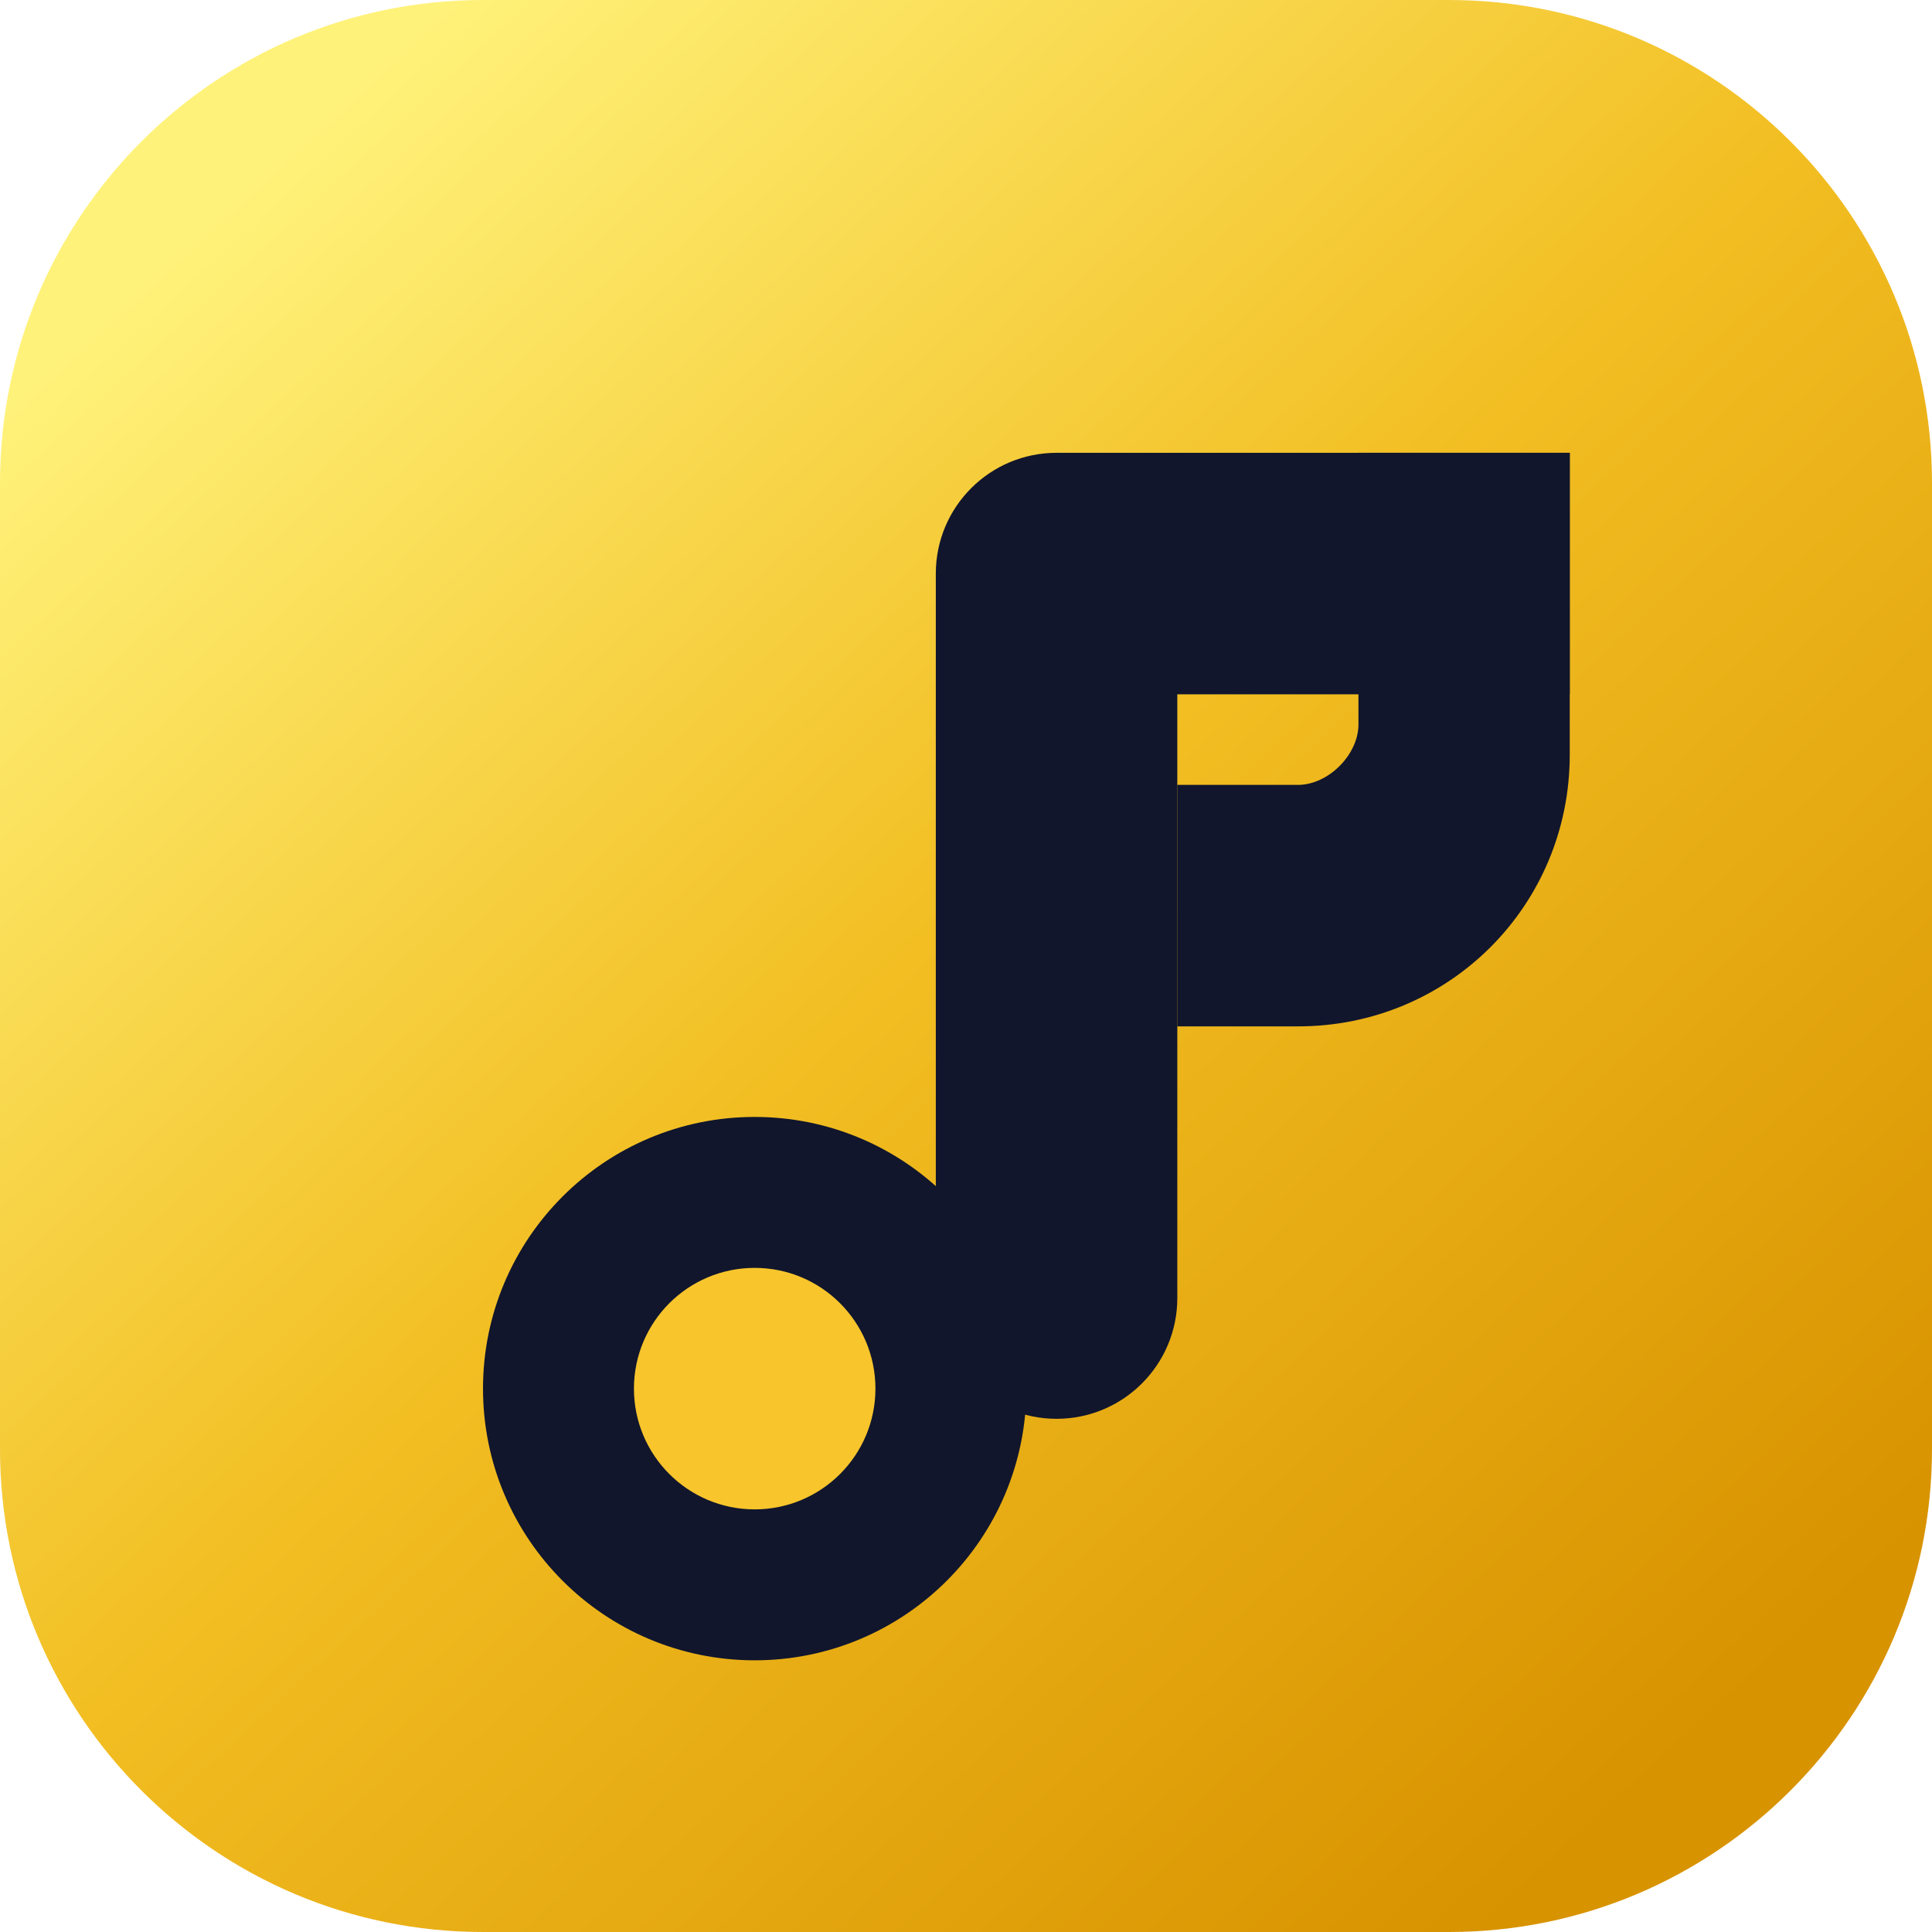
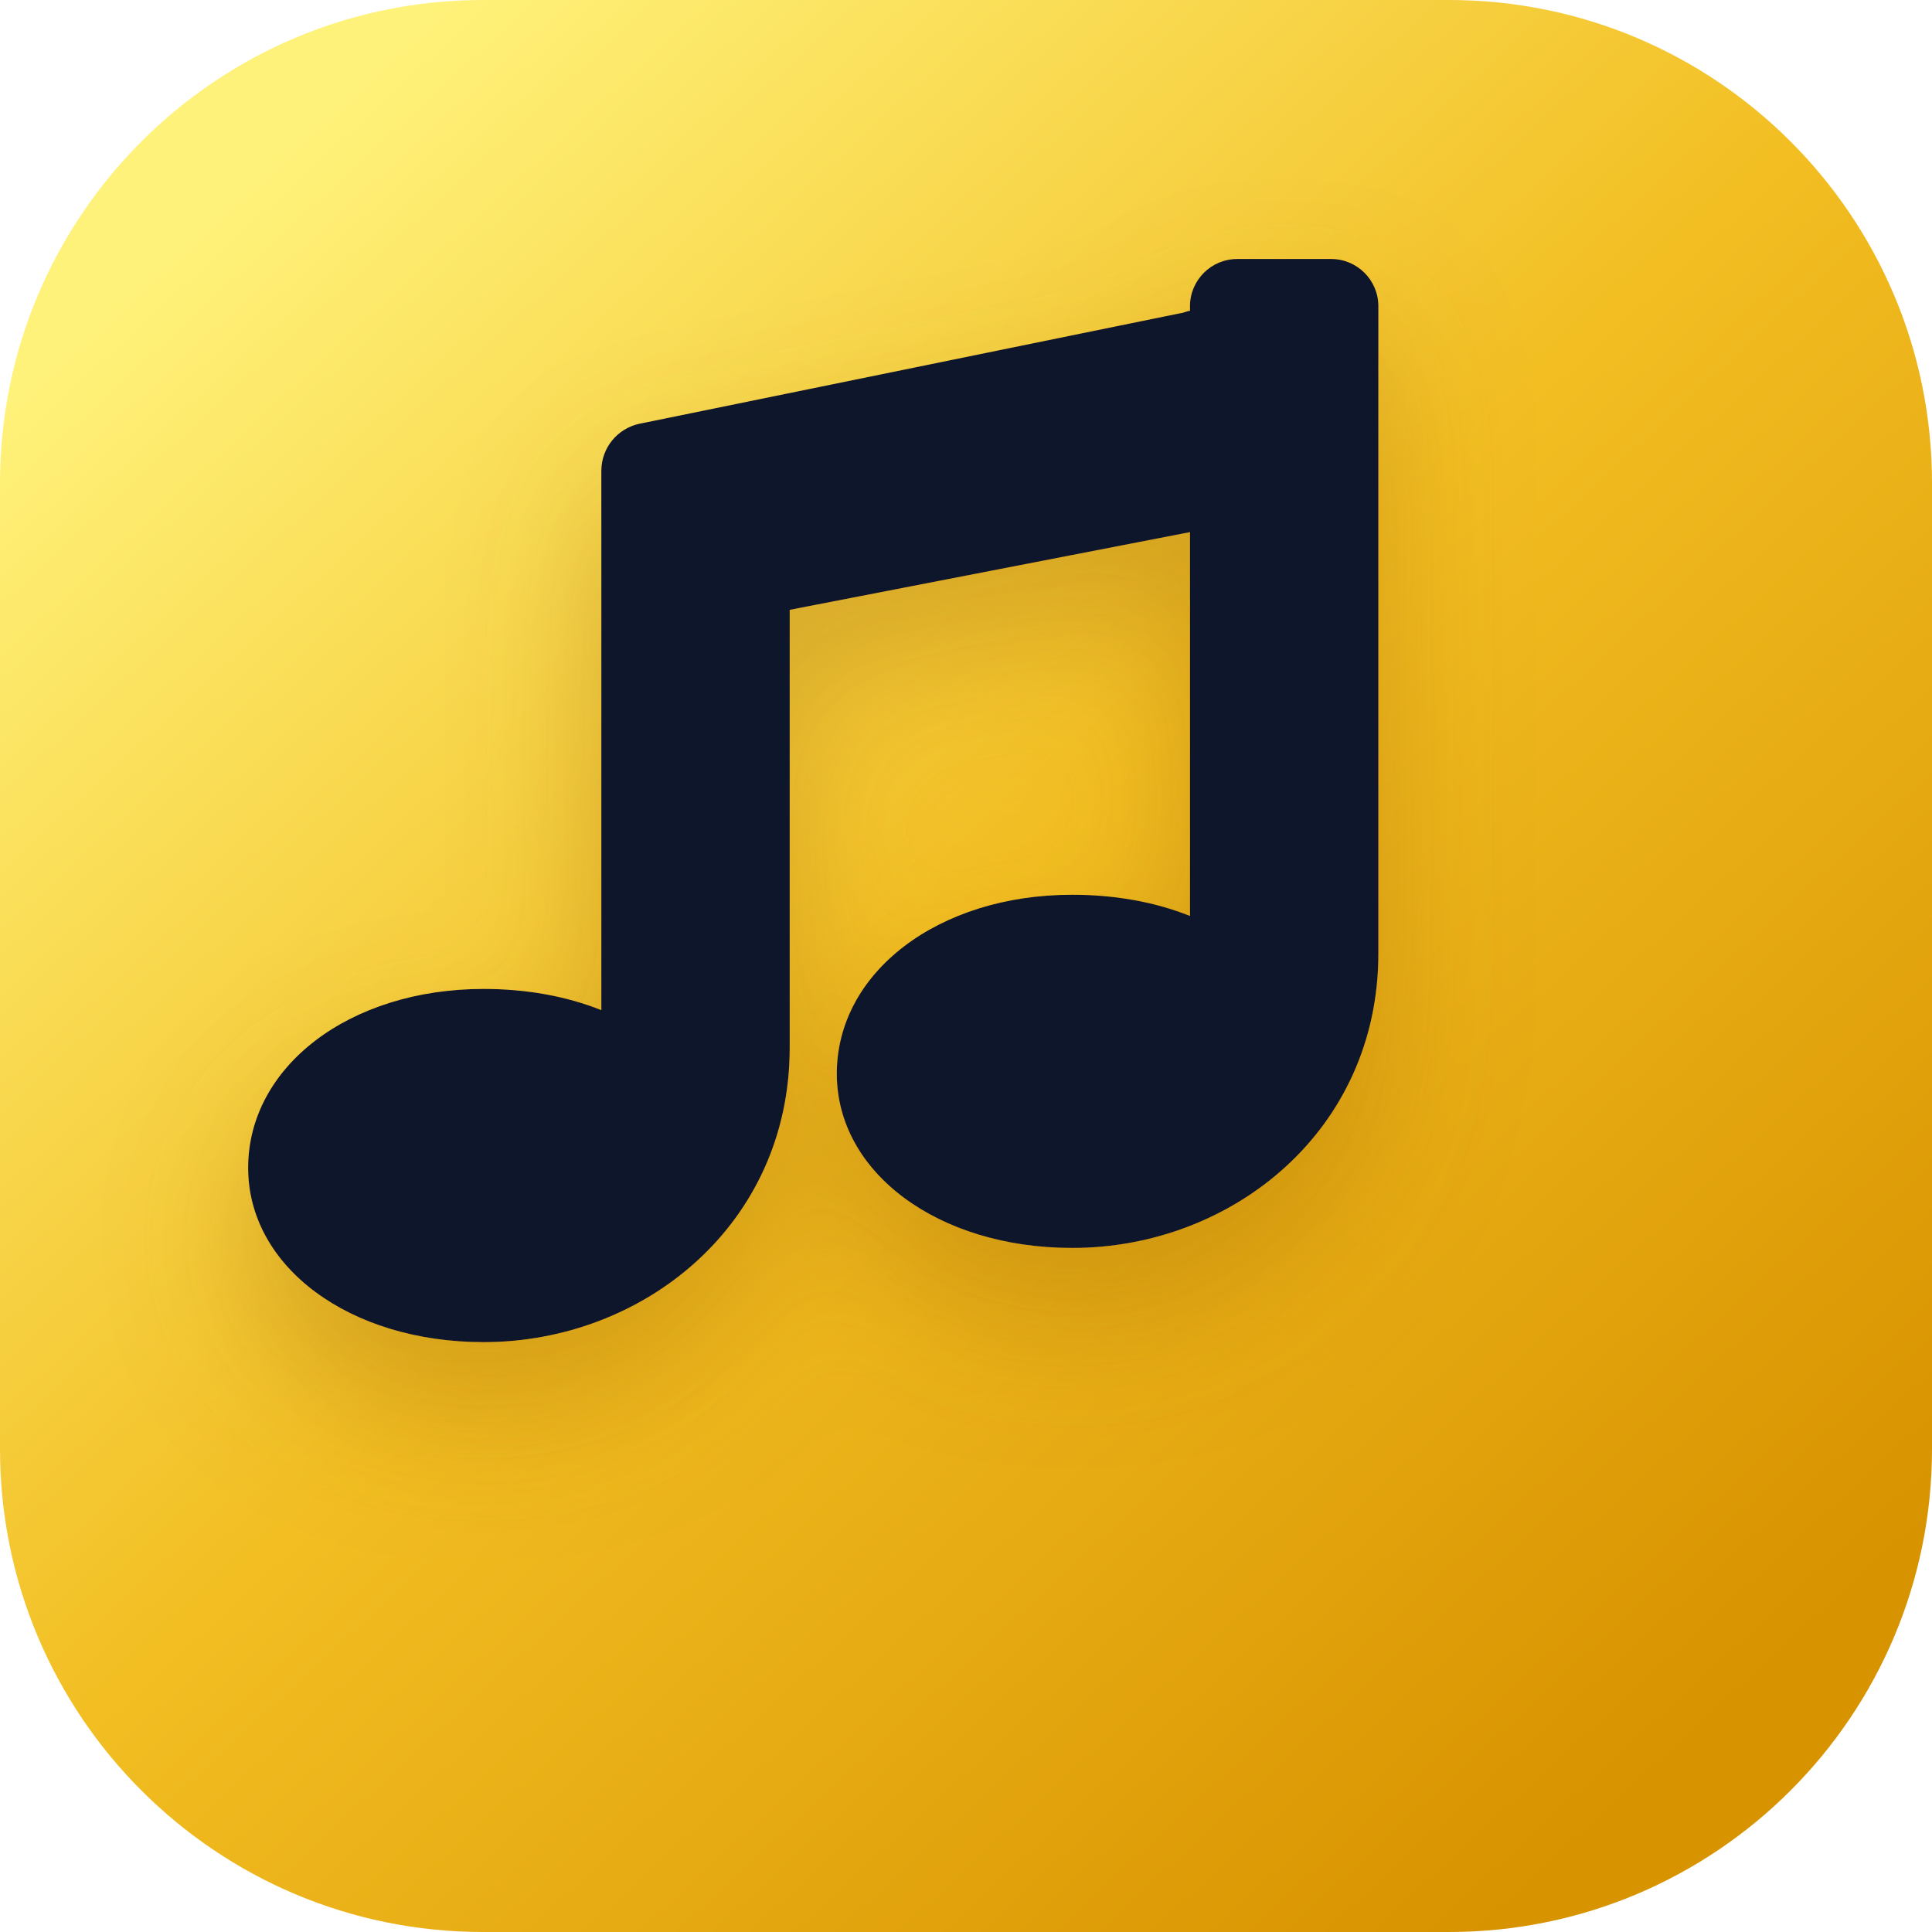
<svg xmlns="http://www.w3.org/2000/svg" viewBox="0 0 64 64" role="img" aria-label="노래 추첨기 아이콘">
  <defs>
    <linearGradient id="bg" x1="8" y1="6" x2="56" y2="58" gradientUnits="userSpaceOnUse">
      <stop offset="0" stop-color="#fff27a" />
      <stop offset="0.48" stop-color="#f2be22" />
      <stop offset="1" stop-color="#d89300" />
    </linearGradient>
+     <filter id="shadow" x="-20%" y="-20%" width="140%" height="140%">
+       <feDropShadow dx="0" dy="3" stdDeviation="3" flood-color="#9a6400" flood-opacity="0.35" />
+     </filter>
  </defs>
  <rect width="64" height="64" rx="16" fill="url(#bg)" />
-   <circle cx="25" cy="46" r="9" fill="#11162c" />
-   <rect x="31" y="15" width="8" height="32" rx="4" fill="#11162c" />
-   <path d="M35 15h17v8H35z" fill="#11162c" />
-   <path d="M52 15v10c0 5-4 9-9 9h-4v-8h4c1 0 2-1 2-2v-9z" fill="#11162c" />
-   <circle cx="25" cy="46" r="4" fill="#f8c52c" />
+   <path d="M39 13c0-1.1.9-2 2-2h4c1.1 0 2 .9 2 2v27.5c0 7.5-6.2 12.5-13 12.5-5.7 0-10-3.2-10-7.4 0-4.3 4.3-7.6 10-7.6 1.8 0 3.5.3 5 .9V22.6l-17 3.3v18.6c0 7.5-6.2 12.5-13 12.5-5.7 0-10-3.2-10-7.4C-1 45.3 3.3 42 9 42c1.8 0 3.5.3 5 .9V20c0-1 .7-1.8 1.6-2l23-4.7c.1 0 .3-.1.4-.1Z" fill="#11162c" filter="url(#shadow)" transform="translate(9 0) scale(0.78)" />
</svg>
